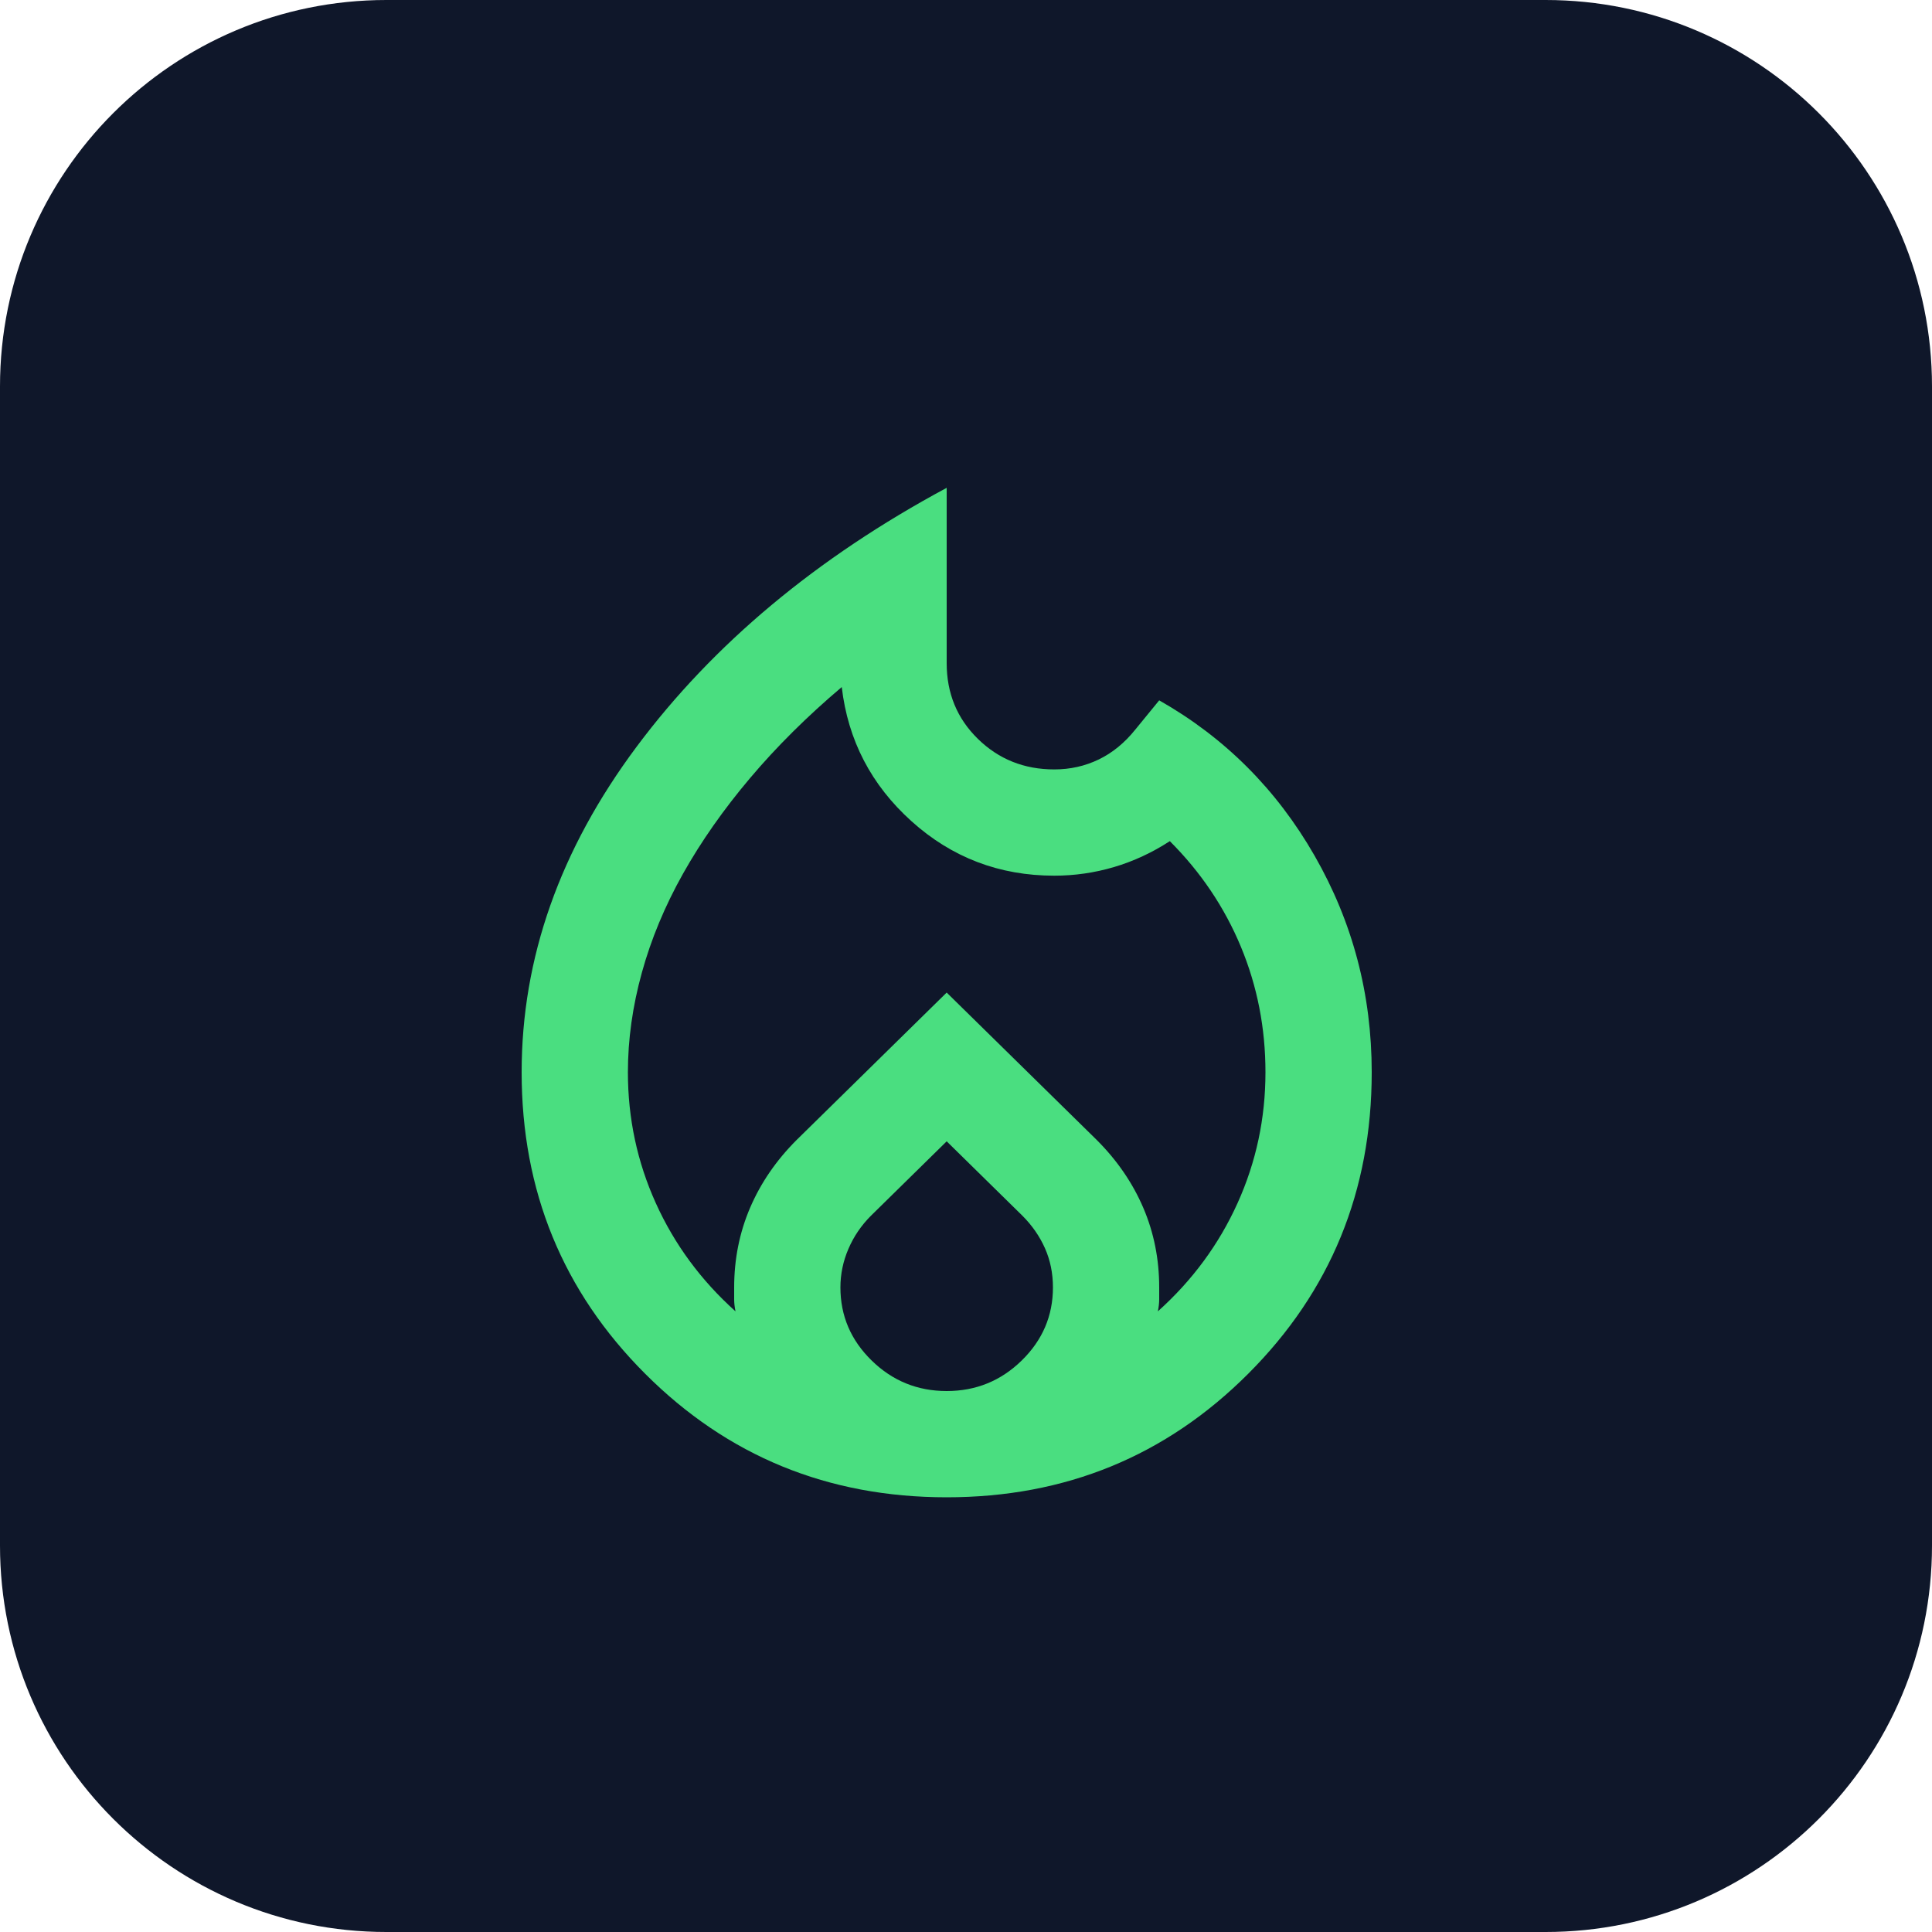
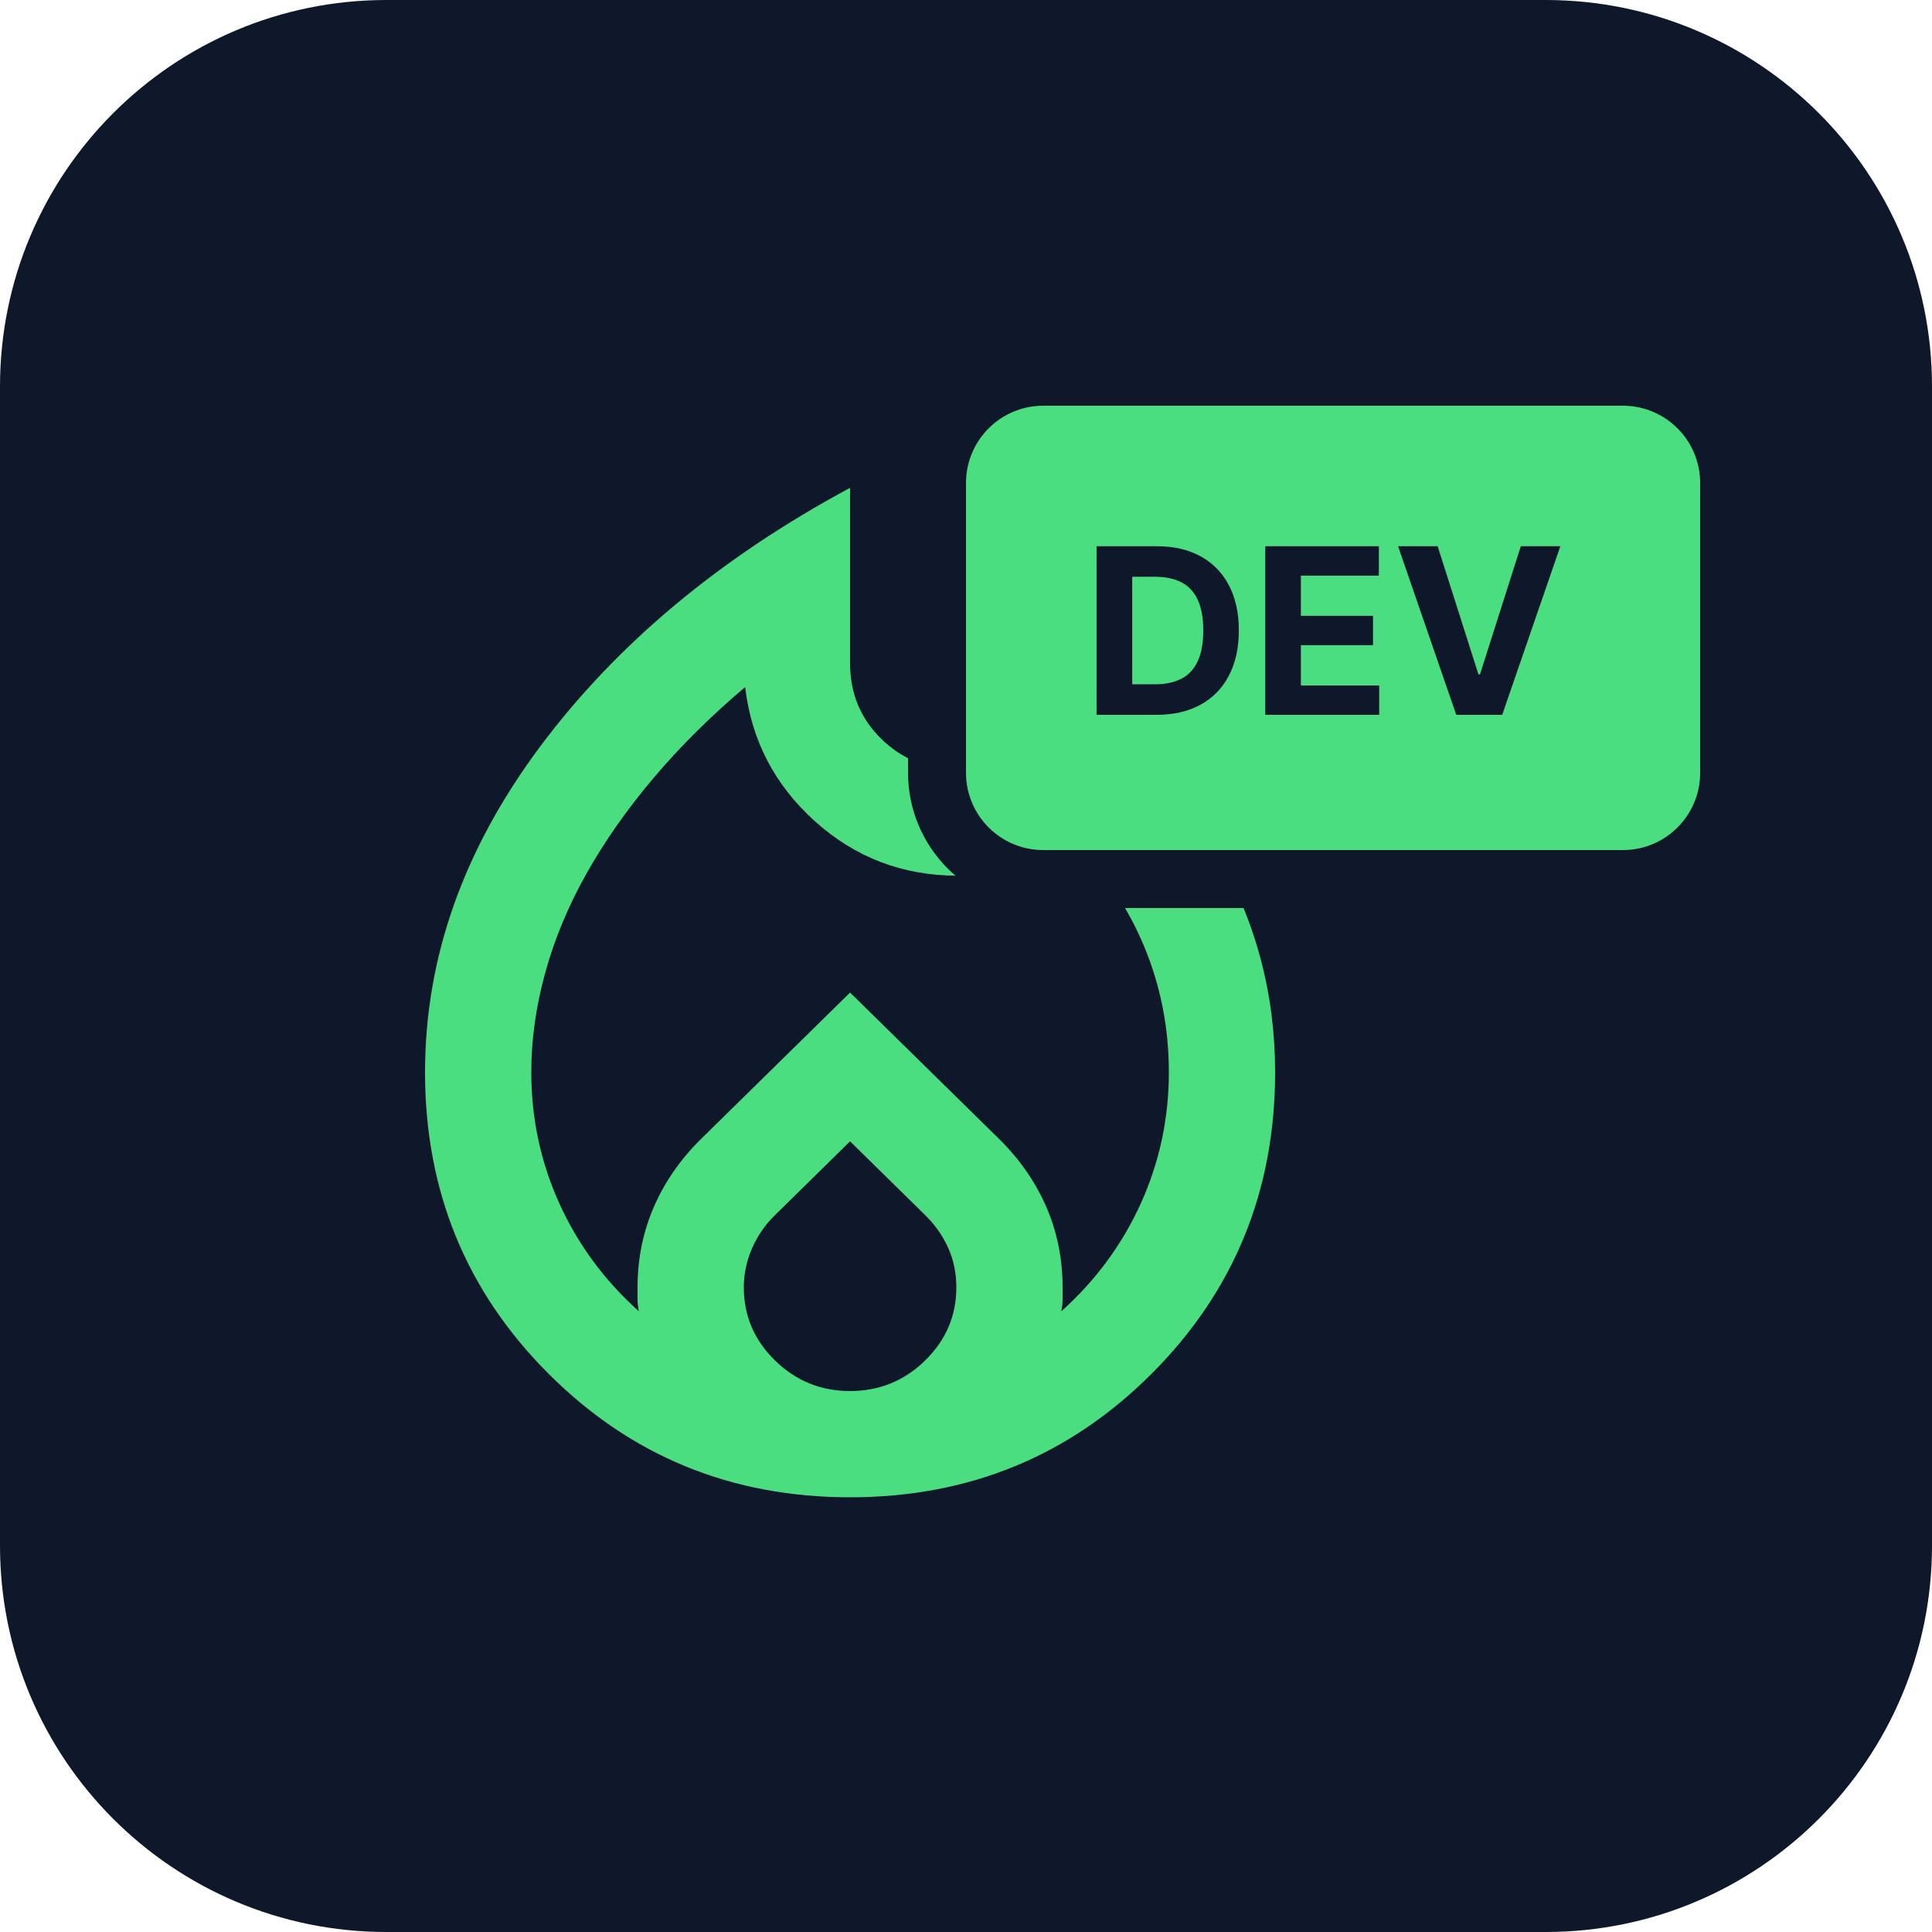
<svg xmlns="http://www.w3.org/2000/svg" width="100" height="100" viewBox="0 0 100 100" fill="none">
  <rect width="100" height="100" rx="20" fill="#0F172A" />
-   <mask id="mask0_370_1016" style="mask-type:alpha" maskUnits="userSpaceOnUse" x="16" y="17" width="66" height="66">
-     <rect x="16" y="17" width="66" height="66" fill="#D9D9D9" />
+   <mask id="mask0_370_1016" style="mask-type:alpha" maskUnits="userSpaceOnUse" x="11" y="17" width="66" height="66">
+     <rect x="11" y="17" width="66" height="66" fill="#D9D9D9" />
  </mask>
  <g mask="url(#mask0_370_1016)">
-     <path d="M32.5 55.5C32.5 57.883 32.981 60.141 33.944 62.272C34.906 64.403 36.281 66.271 38.069 67.875C38.023 67.646 38 67.44 38 67.256V66.638C38 65.171 38.275 63.796 38.825 62.513C39.375 61.229 40.177 60.06 41.231 59.006L49 51.375L56.769 59.006C57.823 60.06 58.625 61.229 59.175 62.513C59.725 63.796 60 65.171 60 66.638V67.256C60 67.44 59.977 67.646 59.931 67.875C61.719 66.271 63.094 64.403 64.056 62.272C65.019 60.141 65.5 57.883 65.5 55.5C65.5 53.208 65.076 51.043 64.228 49.003C63.38 46.964 62.154 45.142 60.55 43.538C59.633 44.133 58.671 44.58 57.663 44.878C56.654 45.176 55.623 45.325 54.569 45.325C51.727 45.325 49.264 44.385 47.178 42.506C45.093 40.627 43.89 38.312 43.569 35.562C41.781 37.075 40.2 38.645 38.825 40.272C37.45 41.899 36.293 43.549 35.353 45.222C34.413 46.895 33.703 48.602 33.222 50.344C32.741 52.085 32.5 53.804 32.5 55.5ZM49 59.075L45.081 62.925C44.577 63.429 44.188 64.002 43.913 64.644C43.638 65.285 43.5 65.95 43.5 66.638C43.5 68.104 44.038 69.365 45.116 70.419C46.193 71.473 47.487 72 49 72C50.513 72 51.807 71.473 52.884 70.419C53.962 69.365 54.5 68.104 54.5 66.638C54.5 65.904 54.362 65.228 54.087 64.609C53.812 63.991 53.423 63.429 52.919 62.925L49 59.075ZM49 25.25V34.325C49 35.883 49.538 37.19 50.616 38.244C51.693 39.298 53.01 39.825 54.569 39.825C55.394 39.825 56.161 39.653 56.872 39.309C57.582 38.966 58.212 38.45 58.763 37.763L60 36.25C63.392 38.175 66.073 40.856 68.044 44.294C70.015 47.731 71 51.467 71 55.5C71 61.642 68.869 66.844 64.606 71.106C60.344 75.369 55.142 77.5 49 77.5C42.858 77.5 37.656 75.369 33.394 71.106C29.131 66.844 27 61.642 27 55.5C27 49.587 28.982 43.973 32.947 38.656C36.911 33.34 42.263 28.871 49 25.25Z" fill="#4ADE80" />
+     <path d="M27.5 55.5C27.5 57.883 27.981 60.141 28.944 62.272C29.906 64.403 31.281 66.271 33.069 67.875C33.023 67.646 33 67.44 33 67.256V66.638C33 65.171 33.275 63.796 33.825 62.513C34.375 61.229 35.177 60.06 36.231 59.006L44 51.375L51.769 59.006C52.823 60.06 53.625 61.229 54.175 62.513C54.725 63.796 55 65.171 55 66.638V67.256C55 67.44 54.977 67.646 54.931 67.875C56.719 66.271 58.094 64.403 59.056 62.272C60.019 60.141 60.5 57.883 60.5 55.5C60.5 53.208 60.076 51.043 59.228 49.003C58.38 46.964 57.154 45.142 55.55 43.538C54.633 44.133 53.671 44.58 52.663 44.878C51.654 45.176 50.623 45.325 49.569 45.325C46.727 45.325 44.264 44.385 42.178 42.506C40.093 40.627 38.89 38.312 38.569 35.562C36.781 37.075 35.2 38.645 33.825 40.272C32.45 41.899 31.293 43.549 30.353 45.222C29.413 46.895 28.703 48.602 28.222 50.344C27.741 52.085 27.5 53.804 27.5 55.5ZM44 59.075L40.081 62.925C39.577 63.429 39.188 64.002 38.913 64.644C38.638 65.285 38.5 65.95 38.5 66.638C38.5 68.104 39.038 69.365 40.116 70.419C41.193 71.473 42.487 72 44 72C45.513 72 46.807 71.473 47.884 70.419C48.962 69.365 49.5 68.104 49.5 66.638C49.5 65.904 49.362 65.228 49.087 64.609C48.812 63.991 48.423 63.429 47.919 62.925L44 59.075ZM44 25.25V34.325C44 35.883 44.538 37.19 45.616 38.244C46.693 39.298 48.01 39.825 49.569 39.825C50.394 39.825 51.161 39.653 51.872 39.309C52.582 38.966 53.212 38.45 53.763 37.763L55 36.25C58.392 38.175 61.073 40.856 63.044 44.294C65.015 47.731 66 51.467 66 55.5C66 61.642 63.869 66.844 59.606 71.106C55.344 75.369 50.142 77.5 44 77.5C37.858 77.5 32.656 75.369 28.394 71.106C24.131 66.844 22 61.642 22 55.5C22 49.587 23.982 43.973 27.947 38.656C31.912 33.34 37.263 28.871 44 25.25Z" fill="#4ADE80" />
  </g>
+   <rect x="48.5" y="19.5" width="41" height="26" rx="5.5" fill="#4ADE80" />
+   <rect x="48.5" y="19.5" width="41" height="26" rx="5.5" stroke="#0F172A" stroke-width="3" />
+   <path d="M59.852 37H56.758V28.273H59.878C60.756 28.273 61.511 28.447 62.145 28.797C62.778 29.143 63.266 29.642 63.606 30.293C63.95 30.943 64.122 31.722 64.122 32.628C64.122 33.537 63.95 34.318 63.606 34.972C63.266 35.625 62.776 36.126 62.136 36.476C61.5 36.825 60.739 37 59.852 37ZM58.604 35.419H59.776C60.321 35.419 60.78 35.322 61.152 35.129C61.527 34.933 61.808 34.631 61.996 34.222C62.186 33.81 62.281 33.278 62.281 32.628C62.281 31.983 62.186 31.456 61.996 31.047C61.808 30.638 61.528 30.337 61.156 30.143C60.784 29.95 60.325 29.854 59.78 29.854H58.604V35.419ZM65.489 37V28.273H71.37V29.794H67.334V31.874H71.067V33.395H67.334V35.479H71.387V37H65.489ZM74.413 28.273L76.523 34.903H76.604L78.717 28.273H80.763L77.754 37H75.376L72.364 28.273H74.413Z" fill="#0F172A" />
</svg>
